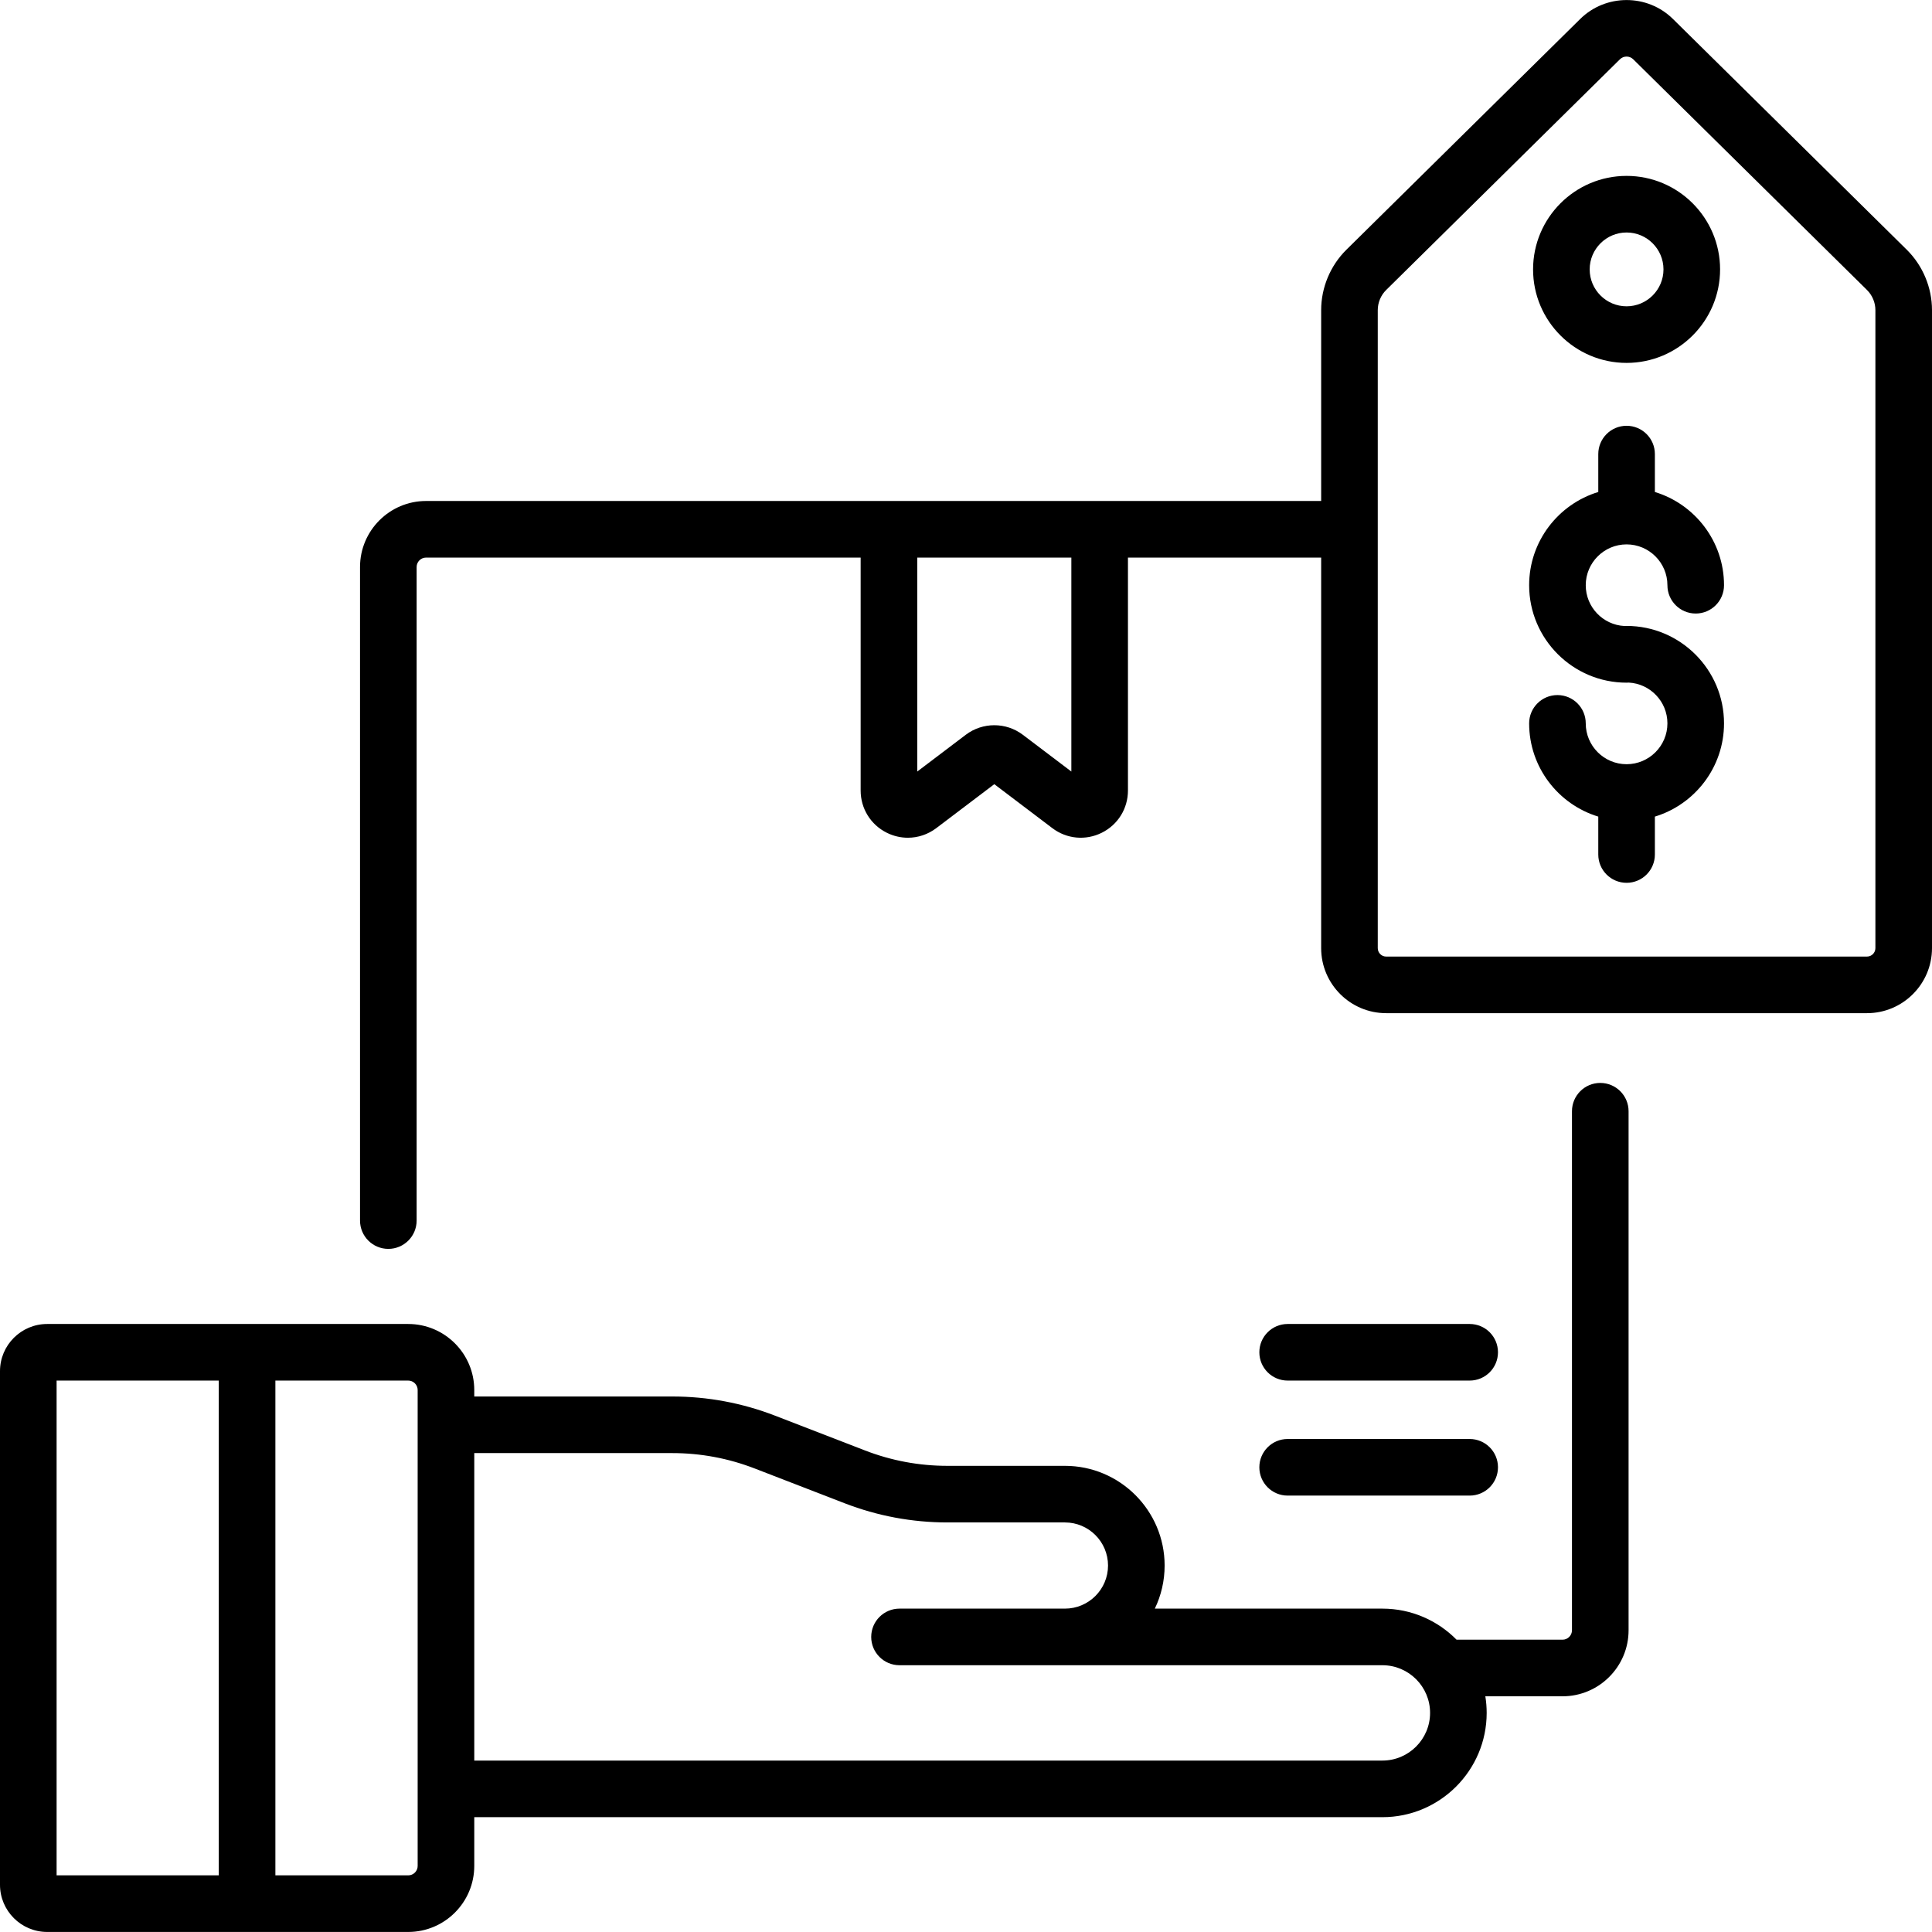
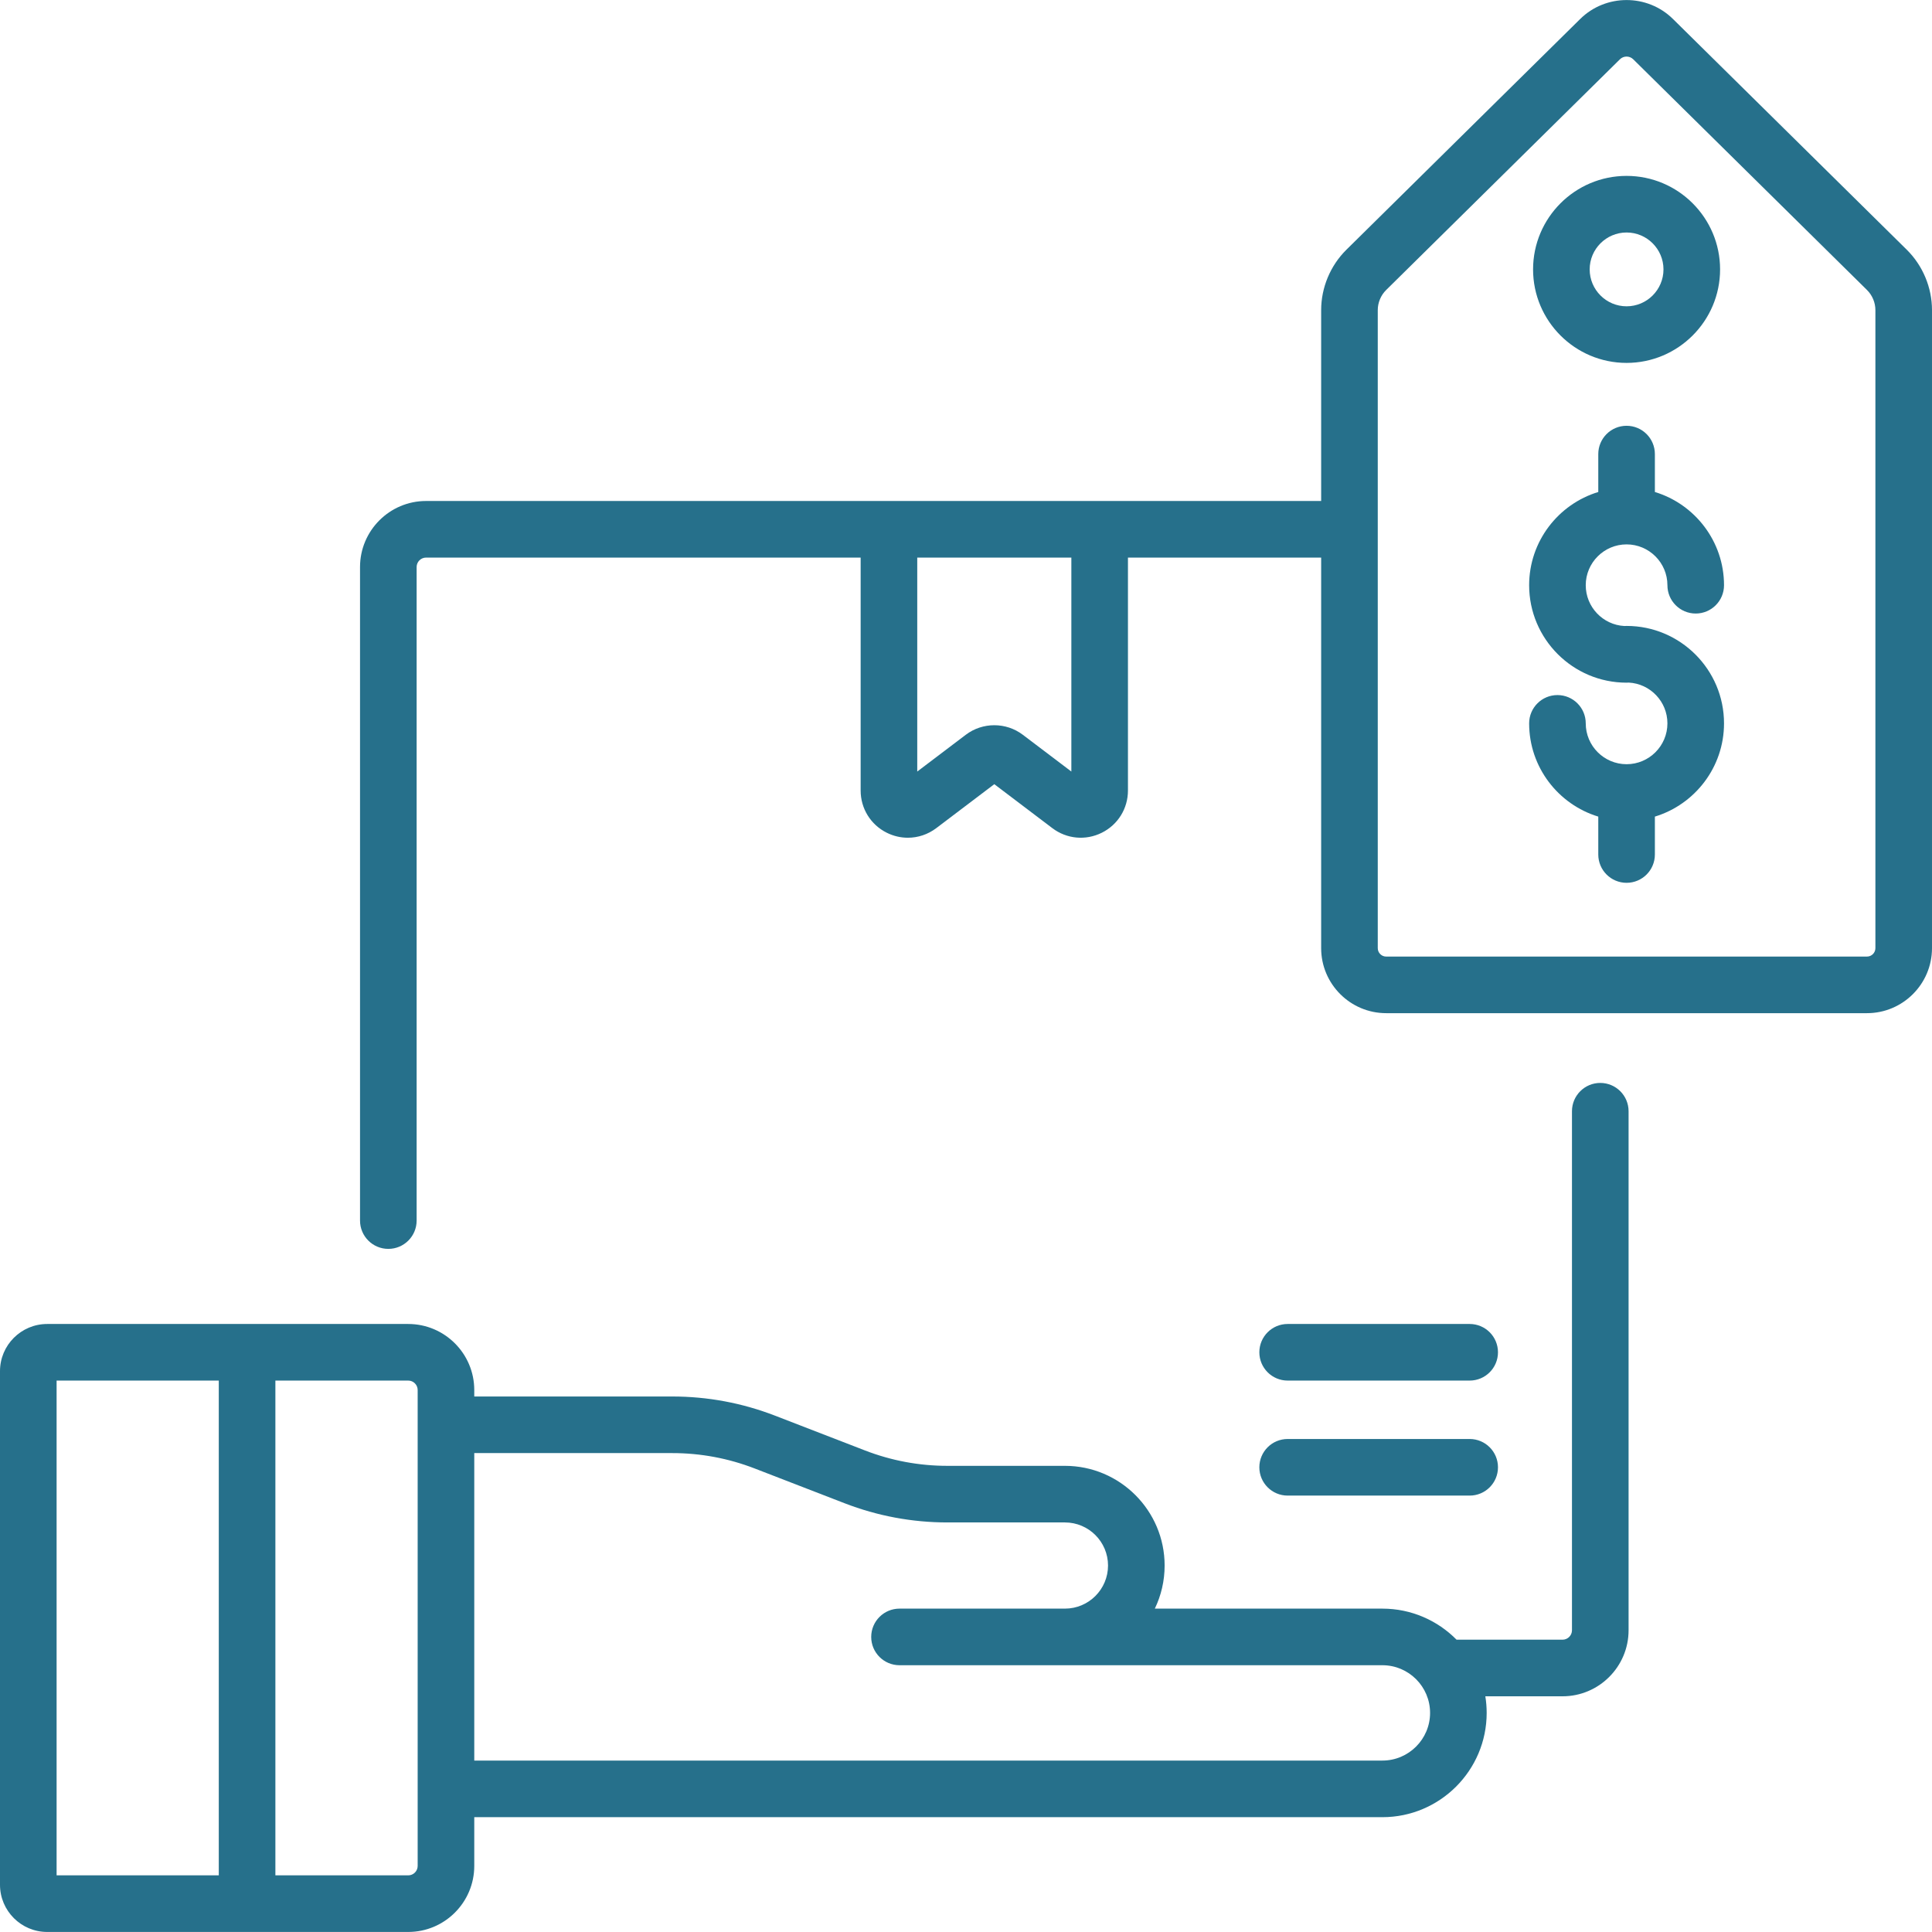
- <svg xmlns="http://www.w3.org/2000/svg" id="Capa_1" enable-background="new 0 0 512 512" height="512" viewBox="0 0 512 512" width="512">
+ <svg xmlns="http://www.w3.org/2000/svg" id="Capa_1" height="512px" viewBox="0 0 512 512" width="512px">
  <g>
    <g>
-       <path d="m424.089 286.987c-4.143 0-7.5 3.358-7.5 7.5v137.548c0 1.378-1.121 2.5-2.5 2.5h-28.085c-5.013-5.078-11.971-8.232-19.654-8.232h-60.31c1.664-3.458 2.598-7.333 2.598-11.42 0-14.568-11.852-26.42-26.42-26.42h-31.134c-7.503 0-14.855-1.372-21.853-4.078l-23.816-9.211c-8.729-3.376-17.902-5.088-27.264-5.088h-52.466v-1.716c0-9.649-7.851-17.5-17.5-17.5h-95.685c-6.893 0-12.5 5.607-12.5 12.5v136.118c0 6.893 5.607 12.5 12.5 12.5h95.686c9.649 0 17.5-7.851 17.5-17.5v-12.917h240.665c15.236 0 27.633-12.396 27.633-27.633 0-1.498-.124-2.967-.354-4.401h20.46c9.649 0 17.5-7.851 17.5-17.5v-137.55c-.001-4.142-3.359-7.5-7.501-7.5zm-366.109 210h-42.98v-131.119h42.98zm52.706-2.5c0 1.378-1.121 2.5-2.5 2.5h-35.206v-131.119h35.205c1.379 0 2.5 1.122 2.5 2.5v126.119zm255.665-27.918h-240.665v-81.485h52.466c7.503 0 14.855 1.372 21.853 4.079l23.817 9.211c8.729 3.376 17.902 5.088 27.263 5.088h31.134c6.297 0 11.42 5.123 11.42 11.42s-5.123 11.42-11.42 11.42h-43.84c-4.143 0-7.5 3.358-7.5 7.5s3.357 7.5 7.5 7.5h127.973c6.966 0 12.633 5.667 12.633 12.633s-5.669 12.634-12.634 12.634z" />
-       <path d="m341.24 396.348h48.24c4.143 0 7.5-3.358 7.5-7.5s-3.357-7.5-7.5-7.5h-48.24c-4.143 0-7.5 3.358-7.5 7.5s3.358 7.5 7.5 7.5z" />
-       <path d="m341.24 365.868h48.24c4.143 0 7.5-3.358 7.5-7.5s-3.357-7.5-7.5-7.5h-48.24c-4.143 0-7.5 3.358-7.5 7.5s3.358 7.5 7.5 7.5z" />
-       <path d="m431.06 96.173c13.664 0 24.78-11.116 24.78-24.78s-11.116-24.78-24.78-24.78c-13.663 0-24.779 11.116-24.779 24.78-.001 13.664 11.115 24.78 24.779 24.78zm0-34.56c5.393 0 9.78 4.387 9.78 9.78s-4.388 9.78-9.78 9.78-9.779-4.387-9.779-9.78c-.001-5.393 4.386-9.78 9.779-9.78z" />
-       <path d="m505.304 66.171-61.951-61.14c-6.779-6.691-17.808-6.689-24.585 0l-61.953 61.142c-4.254 4.199-6.694 10.036-6.694 16.014v50.58h-237.21c-9.649 0-17.5 7.851-17.5 17.5v173.2c0 4.142 3.357 7.5 7.5 7.5s7.5-3.358 7.5-7.5v-173.2c0-1.378 1.121-2.5 2.5-2.5h115.17v61.73c0 4.778 2.658 9.067 6.937 11.194 1.777.883 3.684 1.318 5.577 1.318 2.665 0 5.308-.861 7.533-2.548l15.372-11.645 15.371 11.644c3.808 2.885 8.831 3.356 13.111 1.23 4.278-2.127 6.937-6.416 6.937-11.194v-61.73h51.201v103.502c0 9.502 7.729 17.232 17.231 17.232h127.416c9.502 0 17.232-7.73 17.232-17.232v-169.082c.001-5.979-2.439-11.816-6.695-16.015zm-221.385 138.295-12.872-9.75c-2.222-1.683-4.884-2.524-7.547-2.524-2.662 0-5.326.842-7.548 2.524l-12.871 9.75v-56.7h40.838zm4.01 3.038-.005-.004c.002.001.004.003.005.004zm209.071 43.765c0 1.23-1.001 2.232-2.232 2.232h-127.416c-1.23 0-2.231-1.001-2.231-2.232v-169.083c0-1.993.813-3.939 2.231-5.338l61.953-61.142c.484-.478 1.119-.716 1.755-.716s1.271.239 1.756.717l61.952 61.141c.001 0 .001 0 .001.001 1.418 1.399 2.231 3.345 2.231 5.337z" />
-       <path d="m431.06 144.269c5.968 0 10.823 4.855 10.823 10.823 0 4.142 3.357 7.5 7.5 7.5s7.5-3.358 7.5-7.5c0-11.631-7.731-21.487-18.323-24.709v-10.046c0-4.142-3.357-7.5-7.5-7.5s-7.5 3.358-7.5 7.5v10.046c-10.592 3.222-18.322 13.078-18.322 24.709 0 14.239 11.584 25.823 25.822 25.823.196 0 .391-.008.583-.022 5.698.304 10.24 5.035 10.24 10.807 0 5.968-4.855 10.823-10.823 10.823s-10.822-4.855-10.822-10.823c0-4.142-3.357-7.5-7.5-7.5s-7.5 3.358-7.5 7.5c0 11.631 7.731 21.487 18.322 24.709v10.046c0 4.142 3.357 7.5 7.5 7.5s7.5-3.358 7.5-7.5v-10.046c10.592-3.222 18.323-13.078 18.323-24.709 0-14.239-11.584-25.823-25.823-25.823-.196 0-.391.008-.583.022-5.697-.304-10.239-5.035-10.239-10.807-.001-5.967 4.854-10.823 10.822-10.823z" />
+       <path d="m424.089 286.987c-4.143 0-7.5 3.358-7.5 7.5v137.548c0 1.378-1.121 2.5-2.5 2.5h-28.085c-5.013-5.078-11.971-8.232-19.654-8.232h-60.31c1.664-3.458 2.598-7.333 2.598-11.42 0-14.568-11.852-26.42-26.42-26.42h-31.134c-7.503 0-14.855-1.372-21.853-4.078l-23.816-9.211c-8.729-3.376-17.902-5.088-27.264-5.088h-52.466v-1.716c0-9.649-7.851-17.5-17.5-17.5h-95.685c-6.893 0-12.5 5.607-12.5 12.5v136.118c0 6.893 5.607 12.5 12.5 12.5h95.686c9.649 0 17.5-7.851 17.5-17.5v-12.917h240.665c15.236 0 27.633-12.396 27.633-27.633 0-1.498-.124-2.967-.354-4.401h20.46c9.649 0 17.5-7.851 17.5-17.5v-137.55c-.001-4.142-3.359-7.5-7.501-7.5zm-366.109 210h-42.98v-131.119h42.98zm52.706-2.5c0 1.378-1.121 2.5-2.5 2.5h-35.206v-131.119h35.205c1.379 0 2.5 1.122 2.5 2.5v126.119zm255.665-27.918h-240.665v-81.485h52.466c7.503 0 14.855 1.372 21.853 4.079l23.817 9.211c8.729 3.376 17.902 5.088 27.263 5.088h31.134c6.297 0 11.42 5.123 11.42 11.42s-5.123 11.42-11.42 11.42h-43.84c-4.143 0-7.5 3.358-7.5 7.5s3.357 7.5 7.5 7.5h127.973c6.966 0 12.633 5.667 12.633 12.633s-5.669 12.634-12.634 12.634z" fill="#26708B" />
+       <path d="m341.24 396.348h48.24c4.143 0 7.5-3.358 7.5-7.5s-3.357-7.5-7.5-7.5h-48.24c-4.143 0-7.5 3.358-7.5 7.5s3.358 7.5 7.5 7.5z" fill="#26708B" />
+       <path d="m341.24 365.868h48.24c4.143 0 7.5-3.358 7.5-7.5s-3.357-7.5-7.5-7.5h-48.24c-4.143 0-7.5 3.358-7.5 7.5s3.358 7.5 7.5 7.5z" fill="#26708B" />
+       <path d="m431.06 96.173c13.664 0 24.78-11.116 24.78-24.78s-11.116-24.78-24.78-24.78c-13.663 0-24.779 11.116-24.779 24.78-.001 13.664 11.115 24.78 24.779 24.78zm0-34.56c5.393 0 9.78 4.387 9.78 9.78s-4.388 9.78-9.78 9.78-9.779-4.387-9.779-9.78c-.001-5.393 4.386-9.78 9.779-9.78z" fill="#26708B" />
+       <path d="m505.304 66.171-61.951-61.14c-6.779-6.691-17.808-6.689-24.585 0l-61.953 61.142c-4.254 4.199-6.694 10.036-6.694 16.014v50.58h-237.21c-9.649 0-17.5 7.851-17.5 17.5v173.2c0 4.142 3.357 7.5 7.5 7.5s7.5-3.358 7.5-7.5v-173.2c0-1.378 1.121-2.5 2.5-2.5h115.17v61.73c0 4.778 2.658 9.067 6.937 11.194 1.777.883 3.684 1.318 5.577 1.318 2.665 0 5.308-.861 7.533-2.548l15.372-11.645 15.371 11.644c3.808 2.885 8.831 3.356 13.111 1.23 4.278-2.127 6.937-6.416 6.937-11.194v-61.73h51.201v103.502c0 9.502 7.729 17.232 17.231 17.232h127.416c9.502 0 17.232-7.73 17.232-17.232v-169.082c.001-5.979-2.439-11.816-6.695-16.015zm-221.385 138.295-12.872-9.75c-2.222-1.683-4.884-2.524-7.547-2.524-2.662 0-5.326.842-7.548 2.524l-12.871 9.75v-56.7h40.838zm4.01 3.038-.005-.004c.002.001.004.003.005.004zm209.071 43.765c0 1.23-1.001 2.232-2.232 2.232h-127.416c-1.23 0-2.231-1.001-2.231-2.232v-169.083c0-1.993.813-3.939 2.231-5.338l61.953-61.142c.484-.478 1.119-.716 1.755-.716s1.271.239 1.756.717l61.952 61.141c.001 0 .001 0 .001.001 1.418 1.399 2.231 3.345 2.231 5.337z" fill="#26708B" />
+       <path d="m431.06 144.269c5.968 0 10.823 4.855 10.823 10.823 0 4.142 3.357 7.5 7.5 7.5s7.5-3.358 7.5-7.5c0-11.631-7.731-21.487-18.323-24.709v-10.046c0-4.142-3.357-7.5-7.5-7.5s-7.5 3.358-7.5 7.5v10.046c-10.592 3.222-18.322 13.078-18.322 24.709 0 14.239 11.584 25.823 25.822 25.823.196 0 .391-.008.583-.022 5.698.304 10.24 5.035 10.24 10.807 0 5.968-4.855 10.823-10.823 10.823s-10.822-4.855-10.822-10.823c0-4.142-3.357-7.5-7.5-7.5s-7.5 3.358-7.5 7.5c0 11.631 7.731 21.487 18.322 24.709v10.046c0 4.142 3.357 7.5 7.5 7.5s7.5-3.358 7.5-7.5v-10.046c10.592-3.222 18.323-13.078 18.323-24.709 0-14.239-11.584-25.823-25.823-25.823-.196 0-.391.008-.583.022-5.697-.304-10.239-5.035-10.239-10.807-.001-5.967 4.854-10.823 10.822-10.823z" fill="#26708B" />
    </g>
  </g>
</svg>
